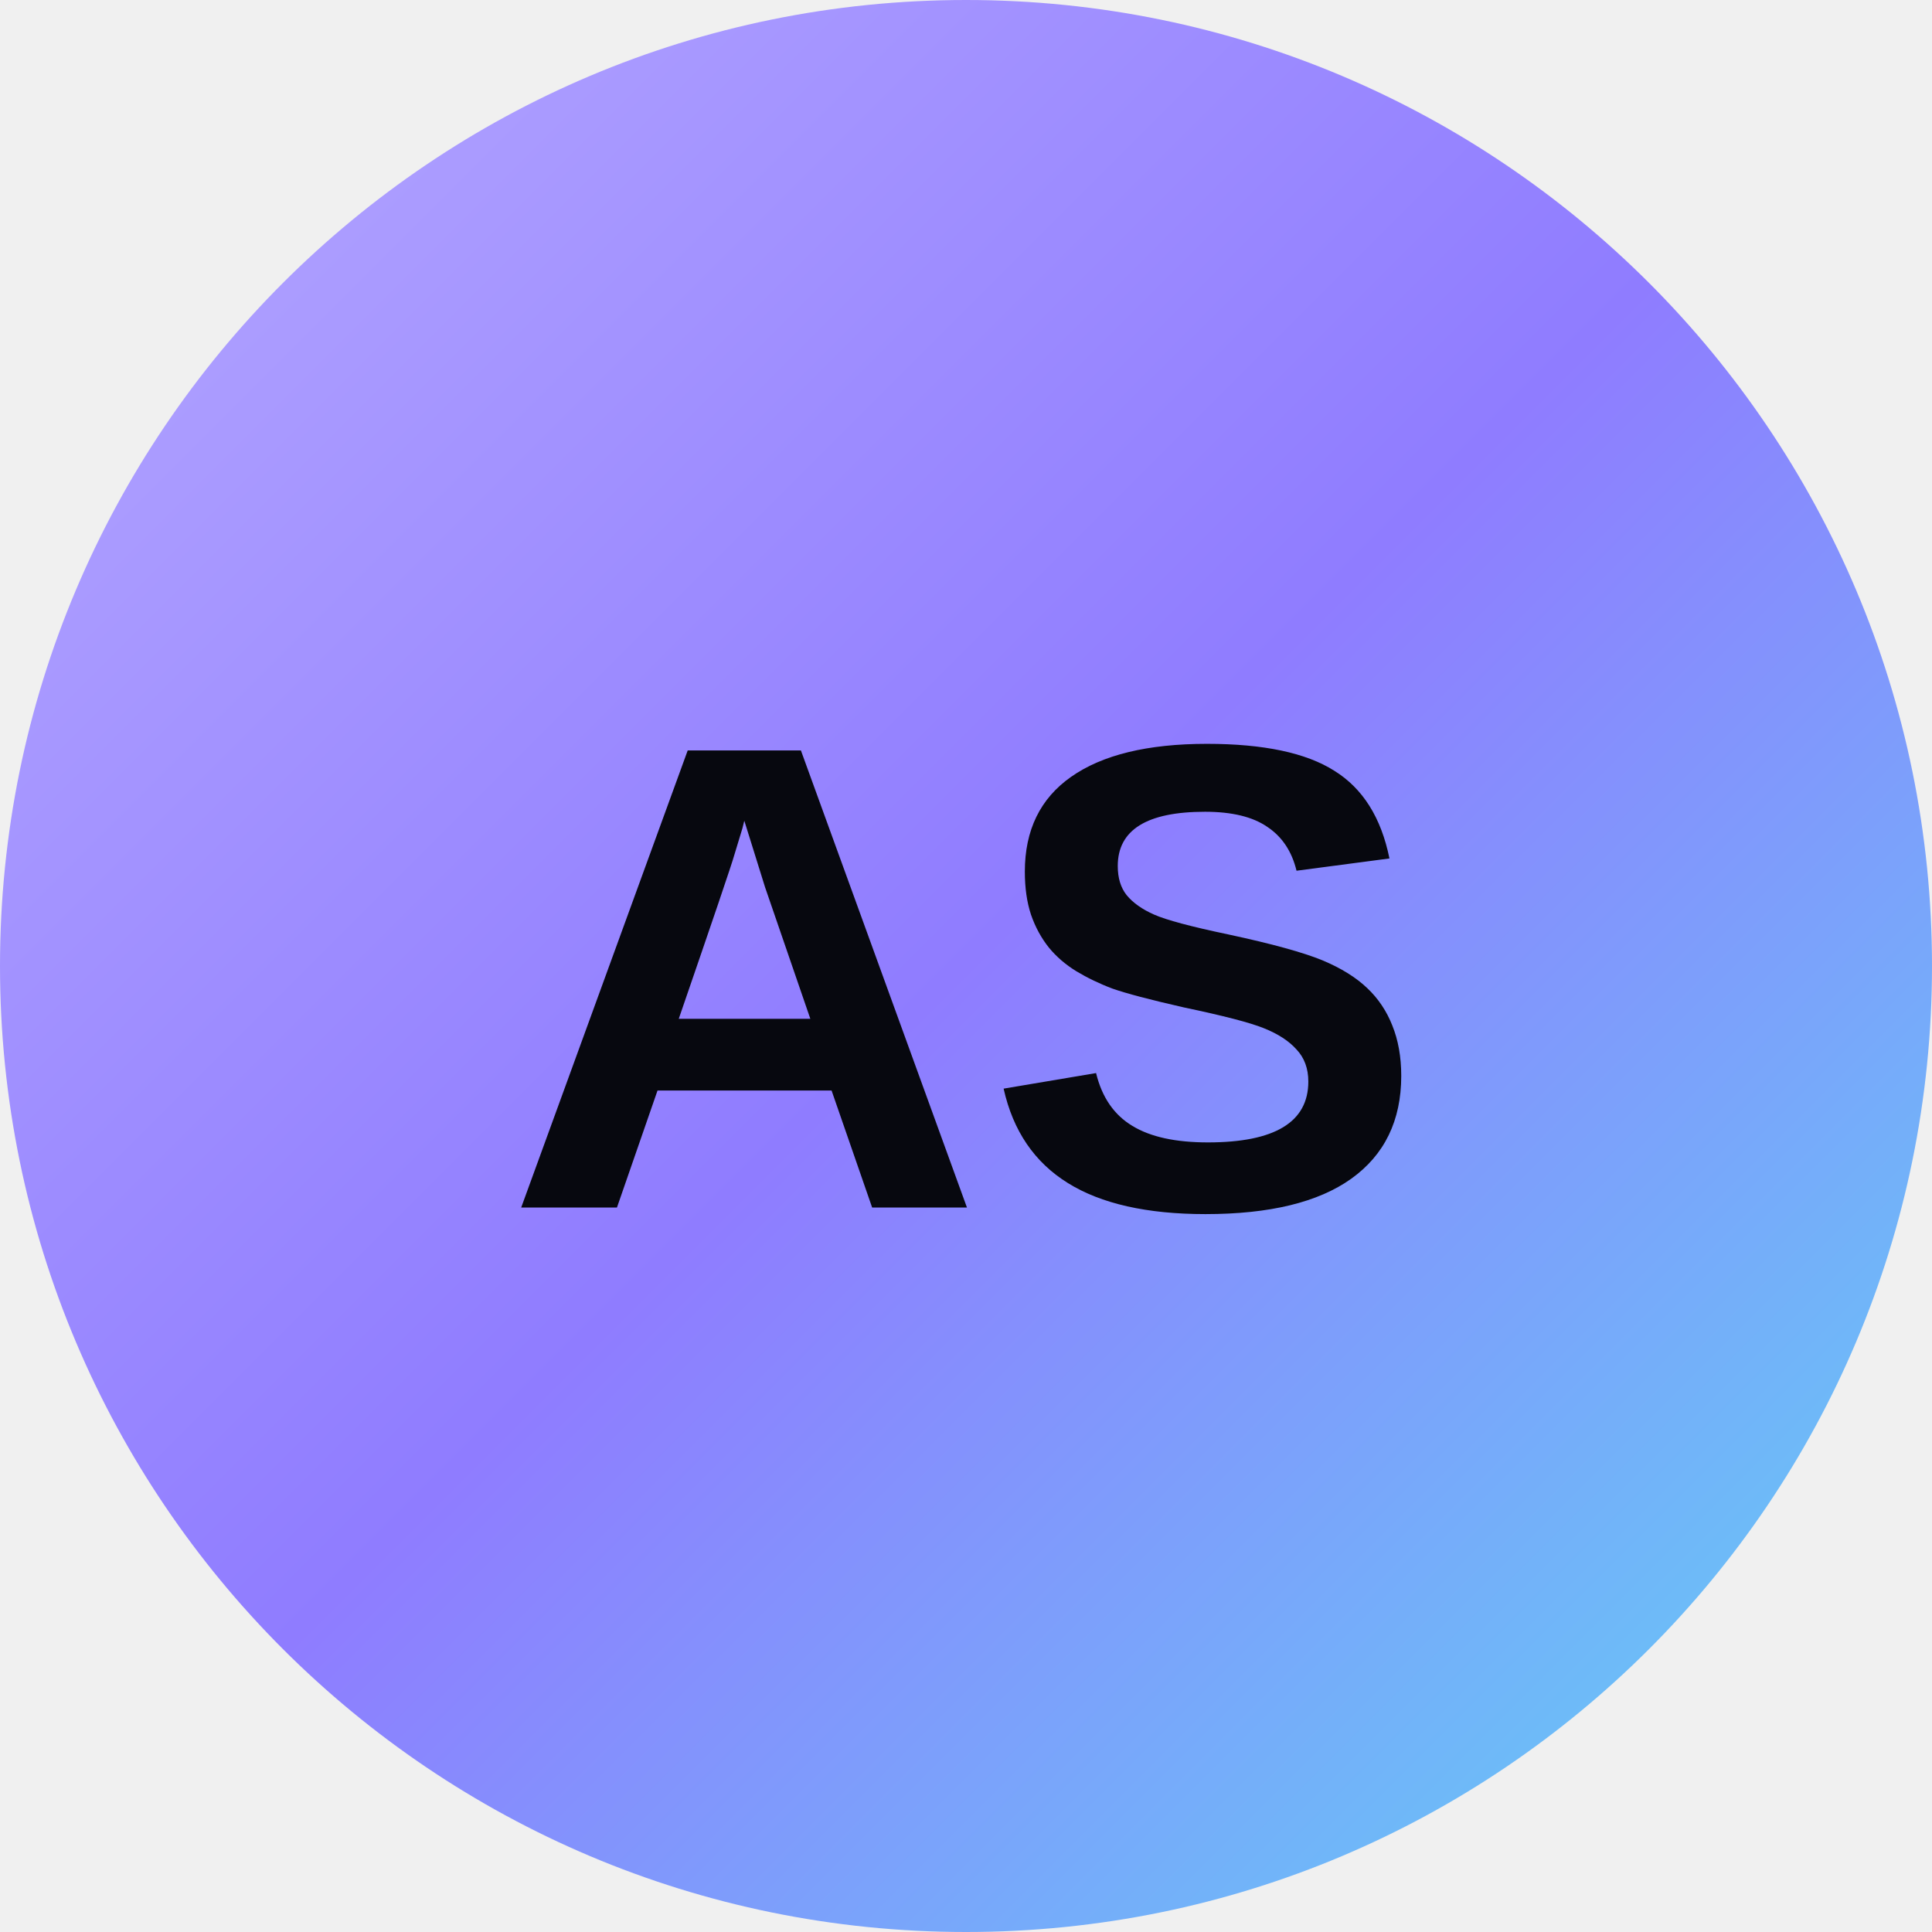
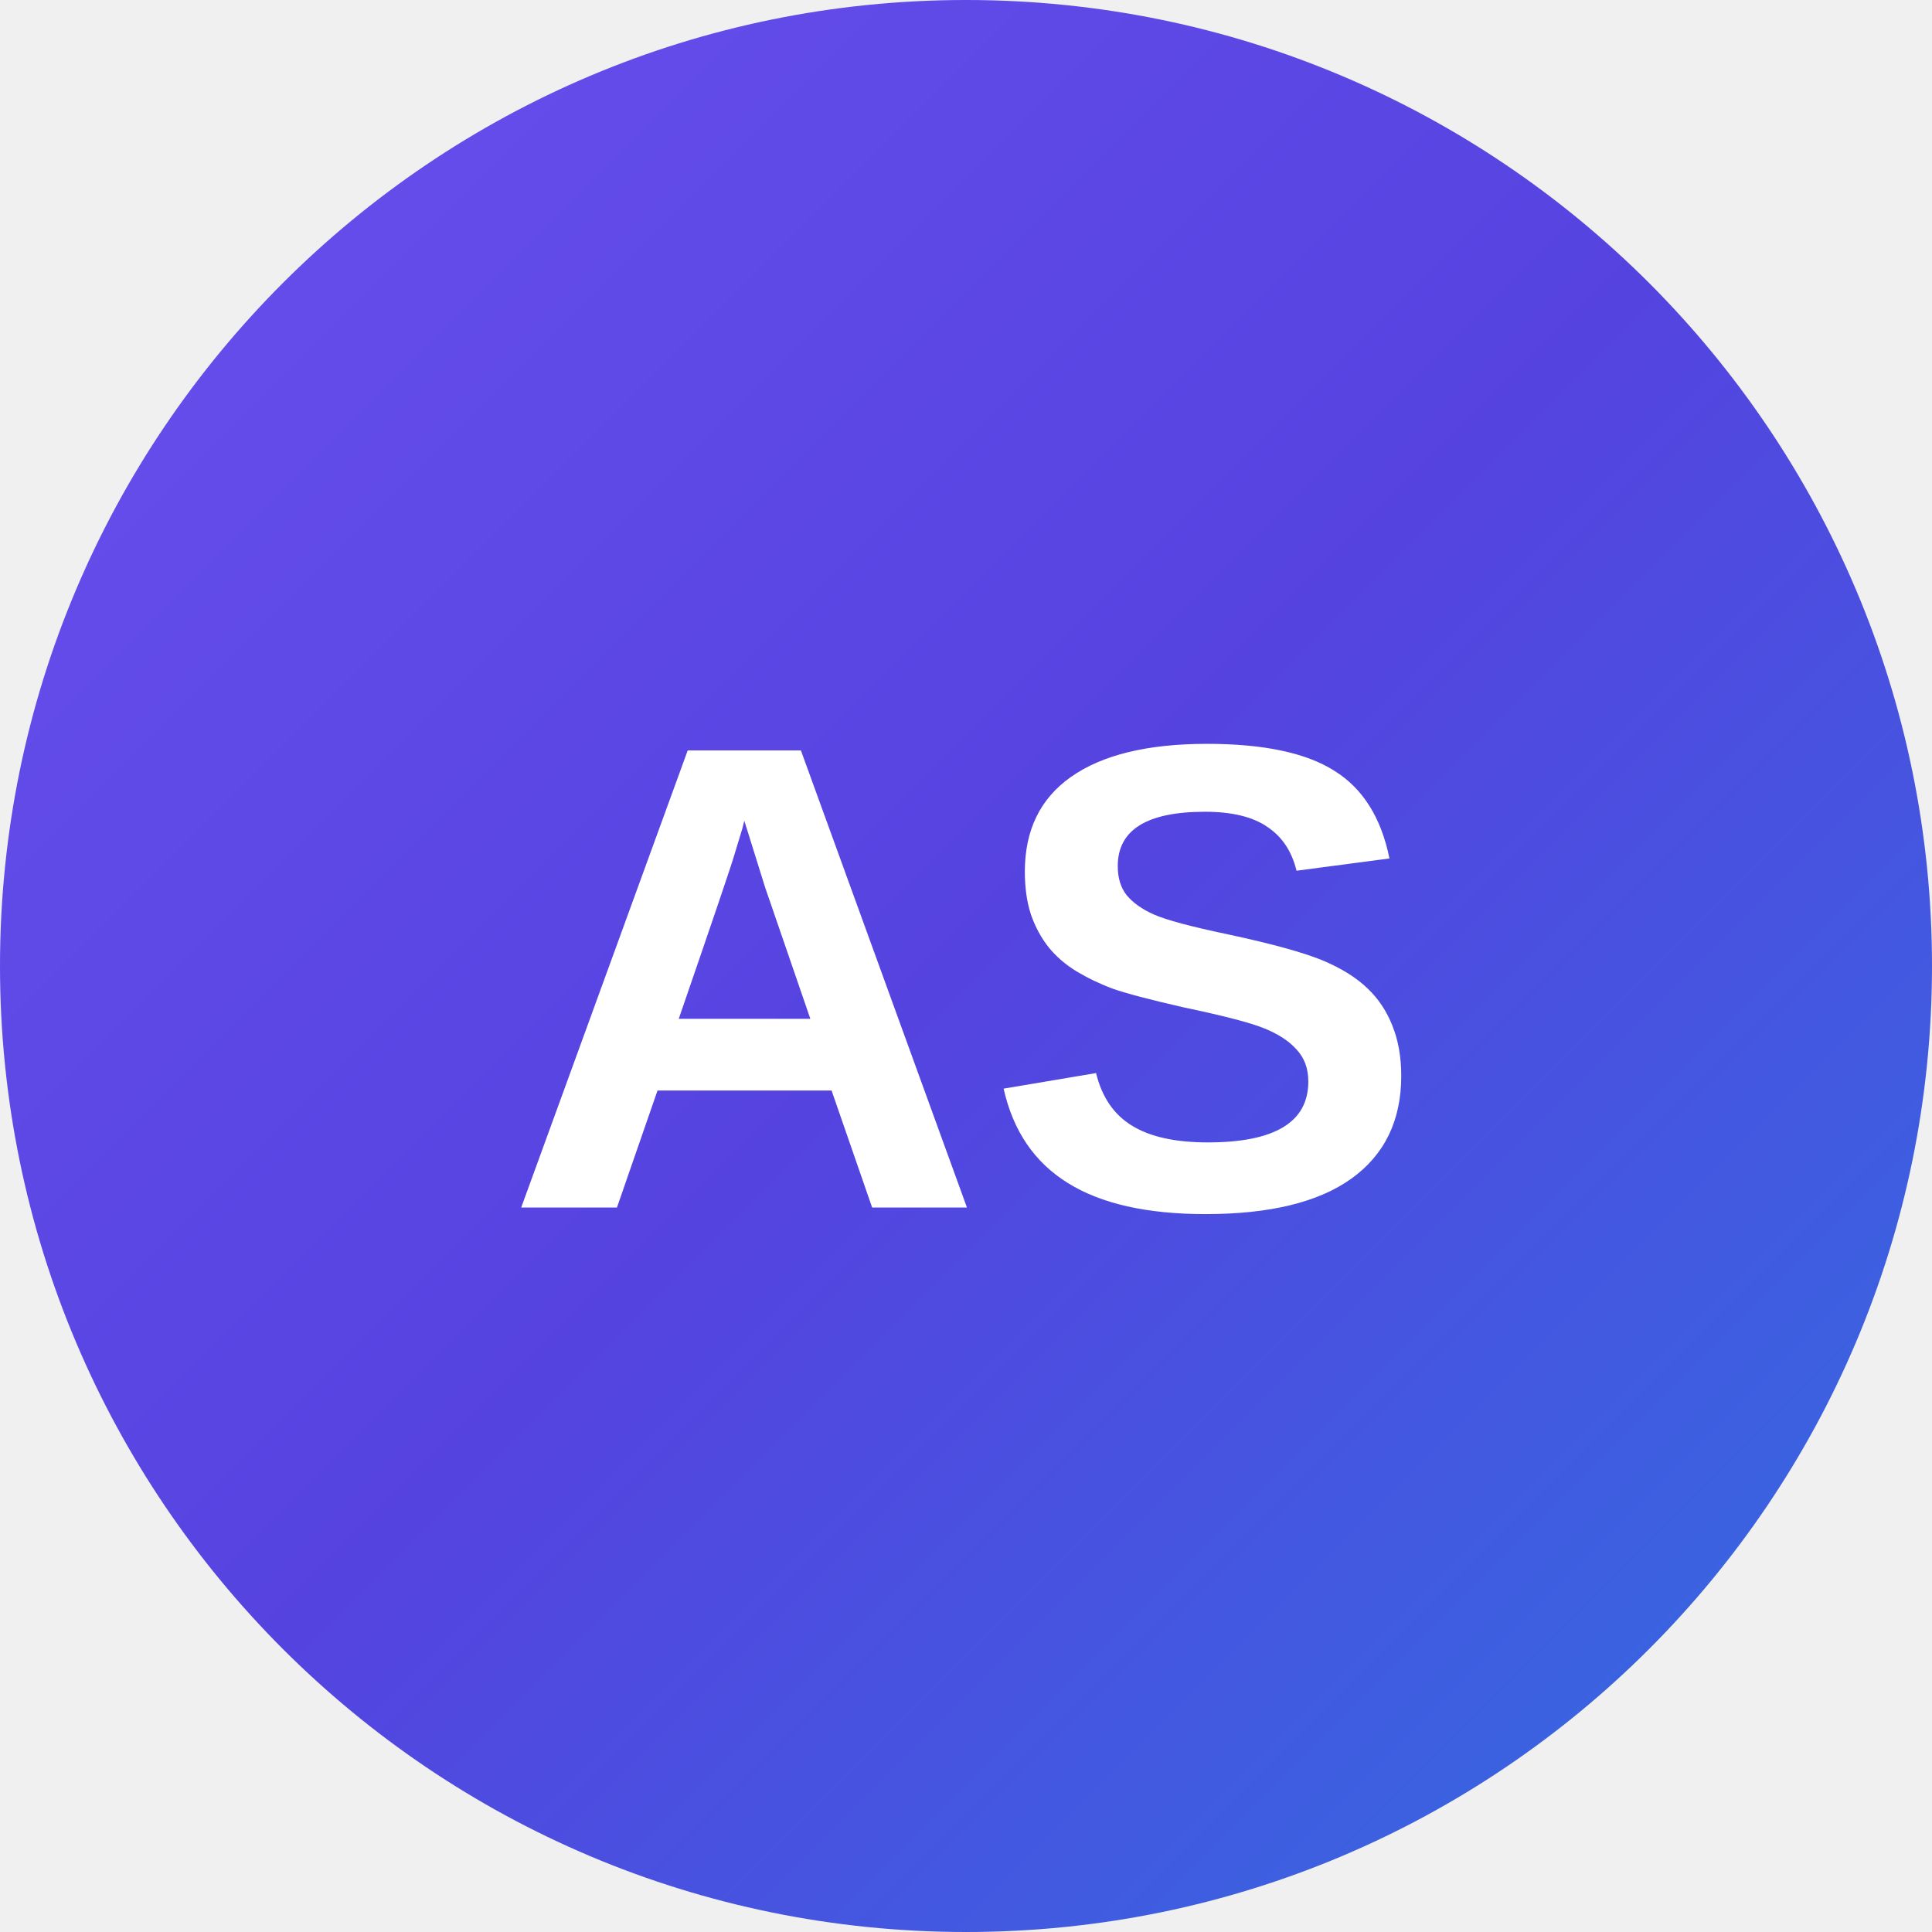
<svg xmlns="http://www.w3.org/2000/svg" viewBox="0 0 64 64">
  <defs>
    <linearGradient id="g" x1="0" y1="0" x2="1" y2="1">
-       <stop offset="0" stop-color="#b7aaff" />
-       <stop offset=".5" stop-color="#8f7cff" />
-       <stop offset="1" stop-color="#5fd6f5" />
+       <stop offset="0" stop-color="#6a50ee" />
+       <stop offset=".5" stop-color="#5543e0" />
+       <stop offset="1" stop-color="#2f6fe0" />
    </linearGradient>
  </defs>
  <circle cx="32" cy="32" r="32" fill="url(#g)" />
-   <text x="32" y="40" text-anchor="middle" font-family="Arial, Helvetica, sans-serif" font-weight="700" font-size="22" fill="#07080f">AS</text>
+   <text x="32" y="40" text-anchor="middle" font-family="Arial, Helvetica, sans-serif" font-weight="700" font-size="22" fill="#ffffff">AS</text>
</svg>
